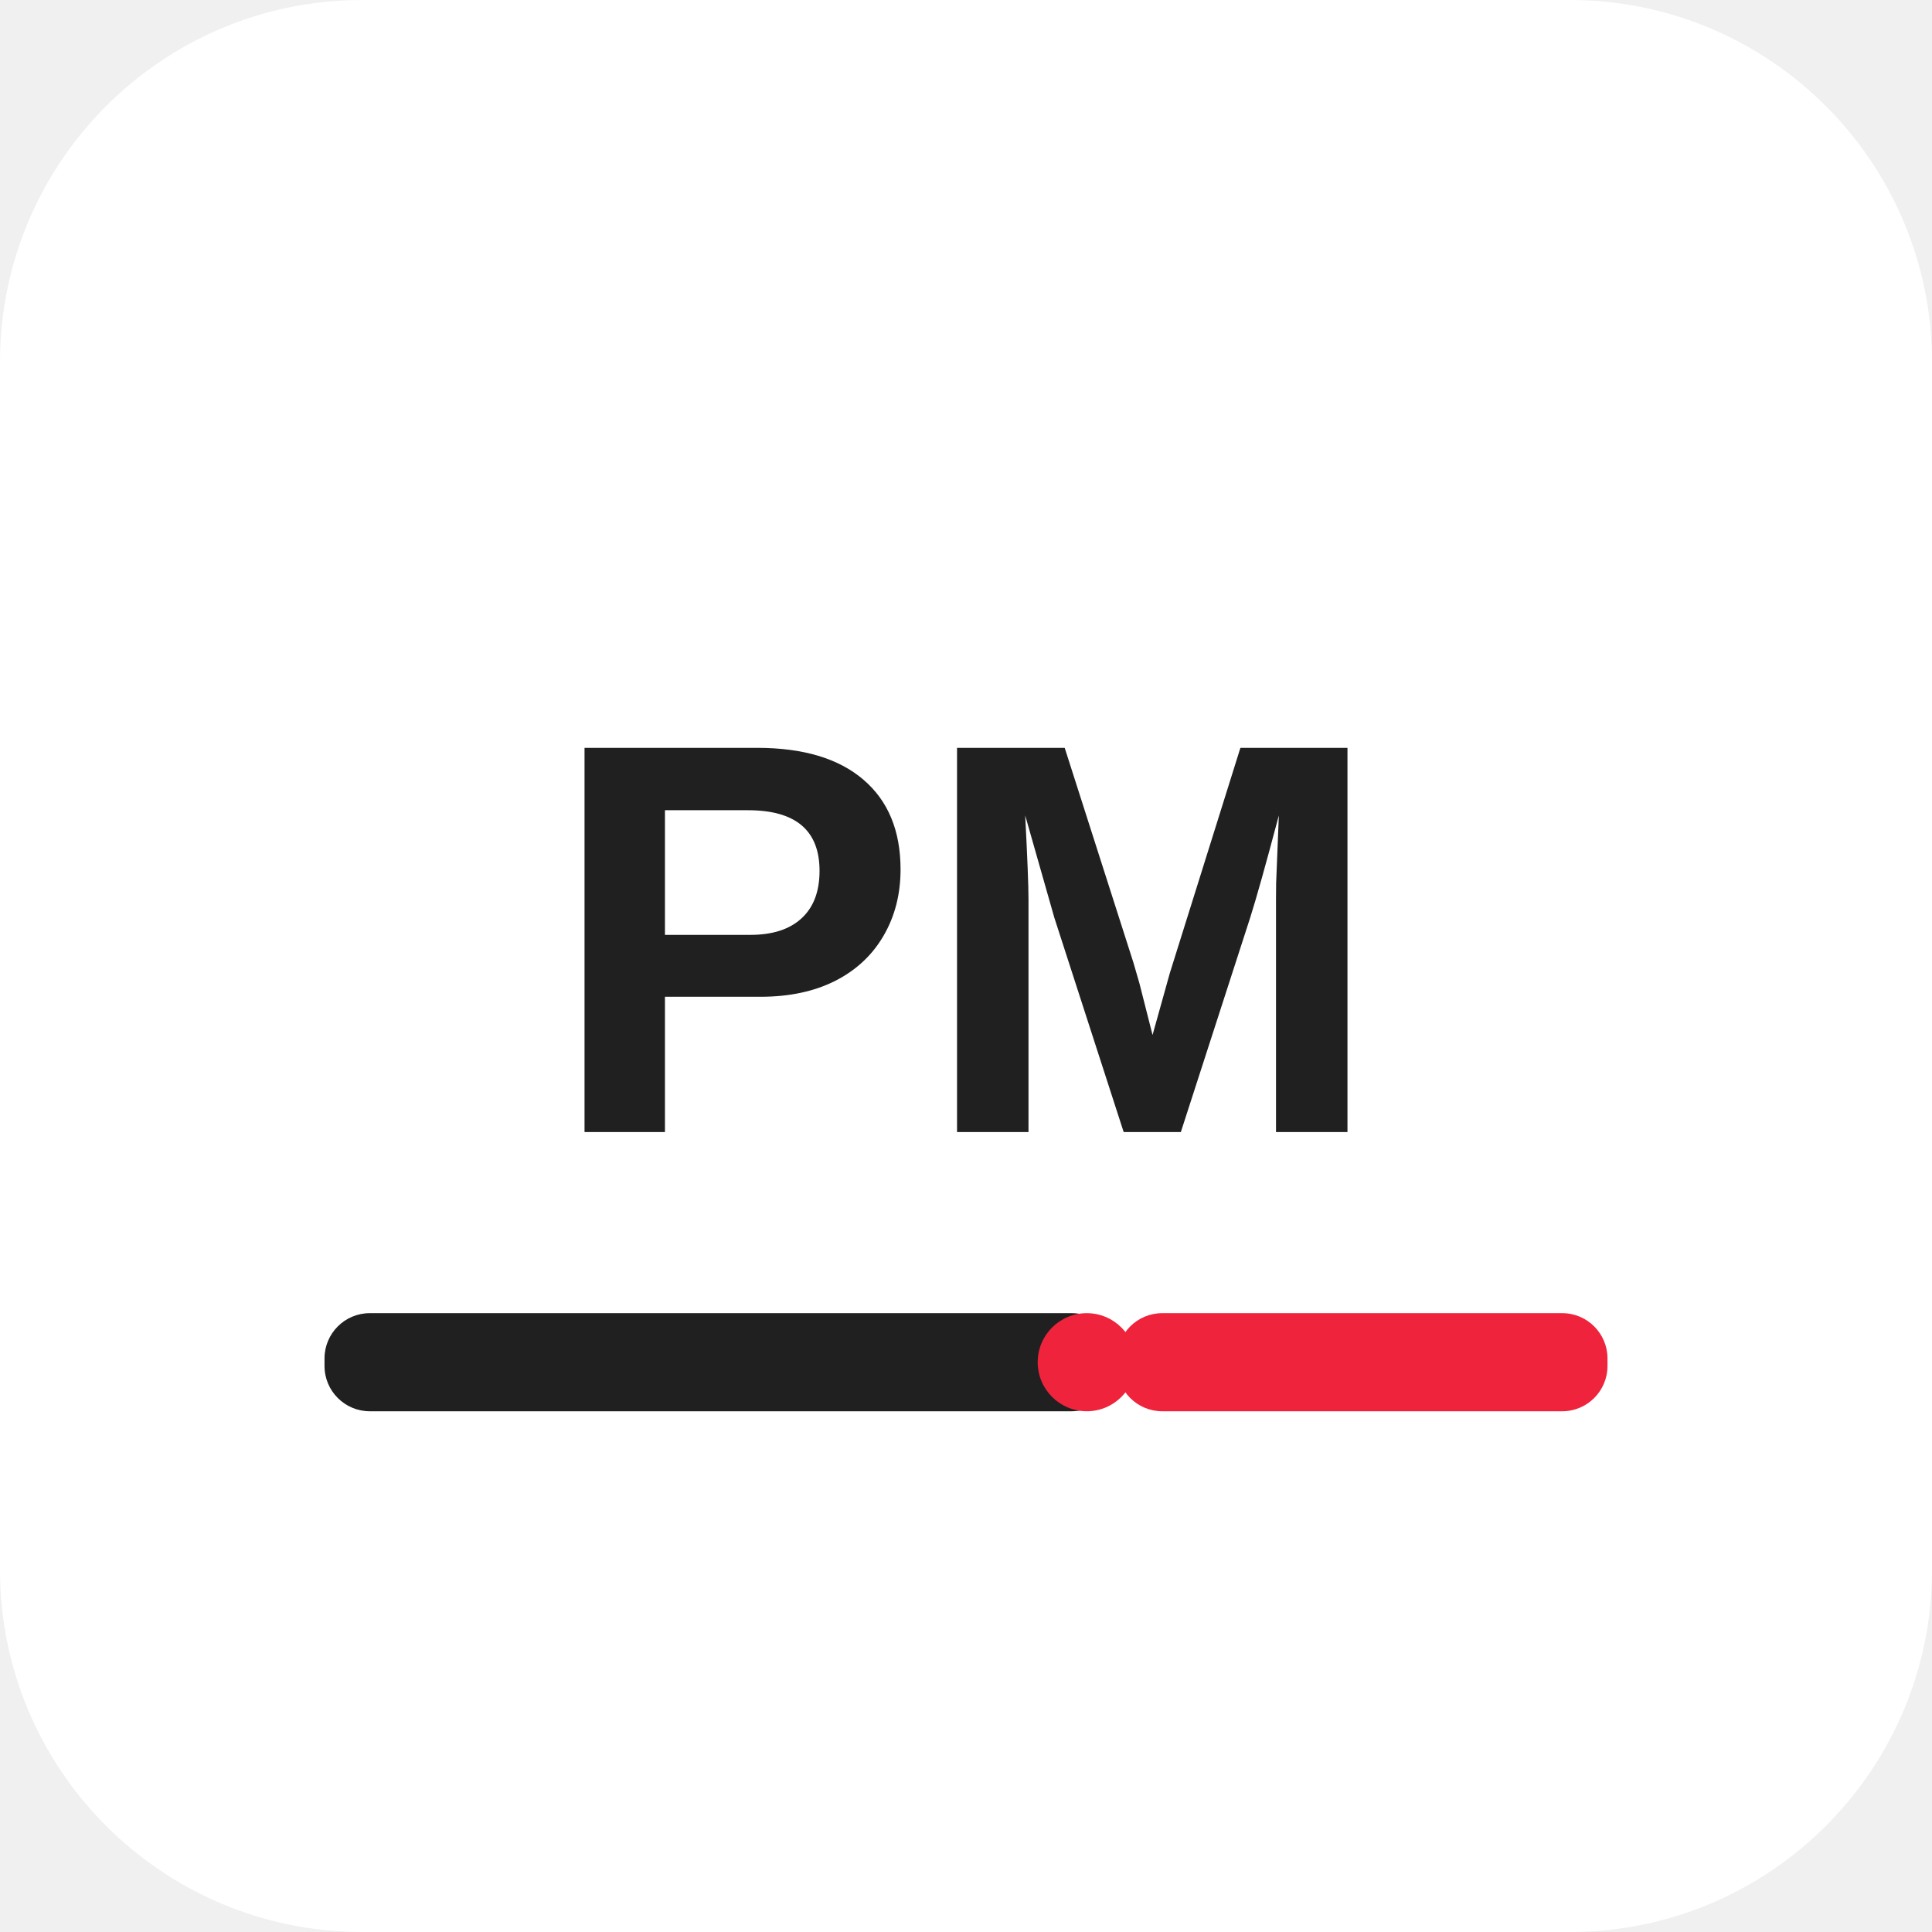
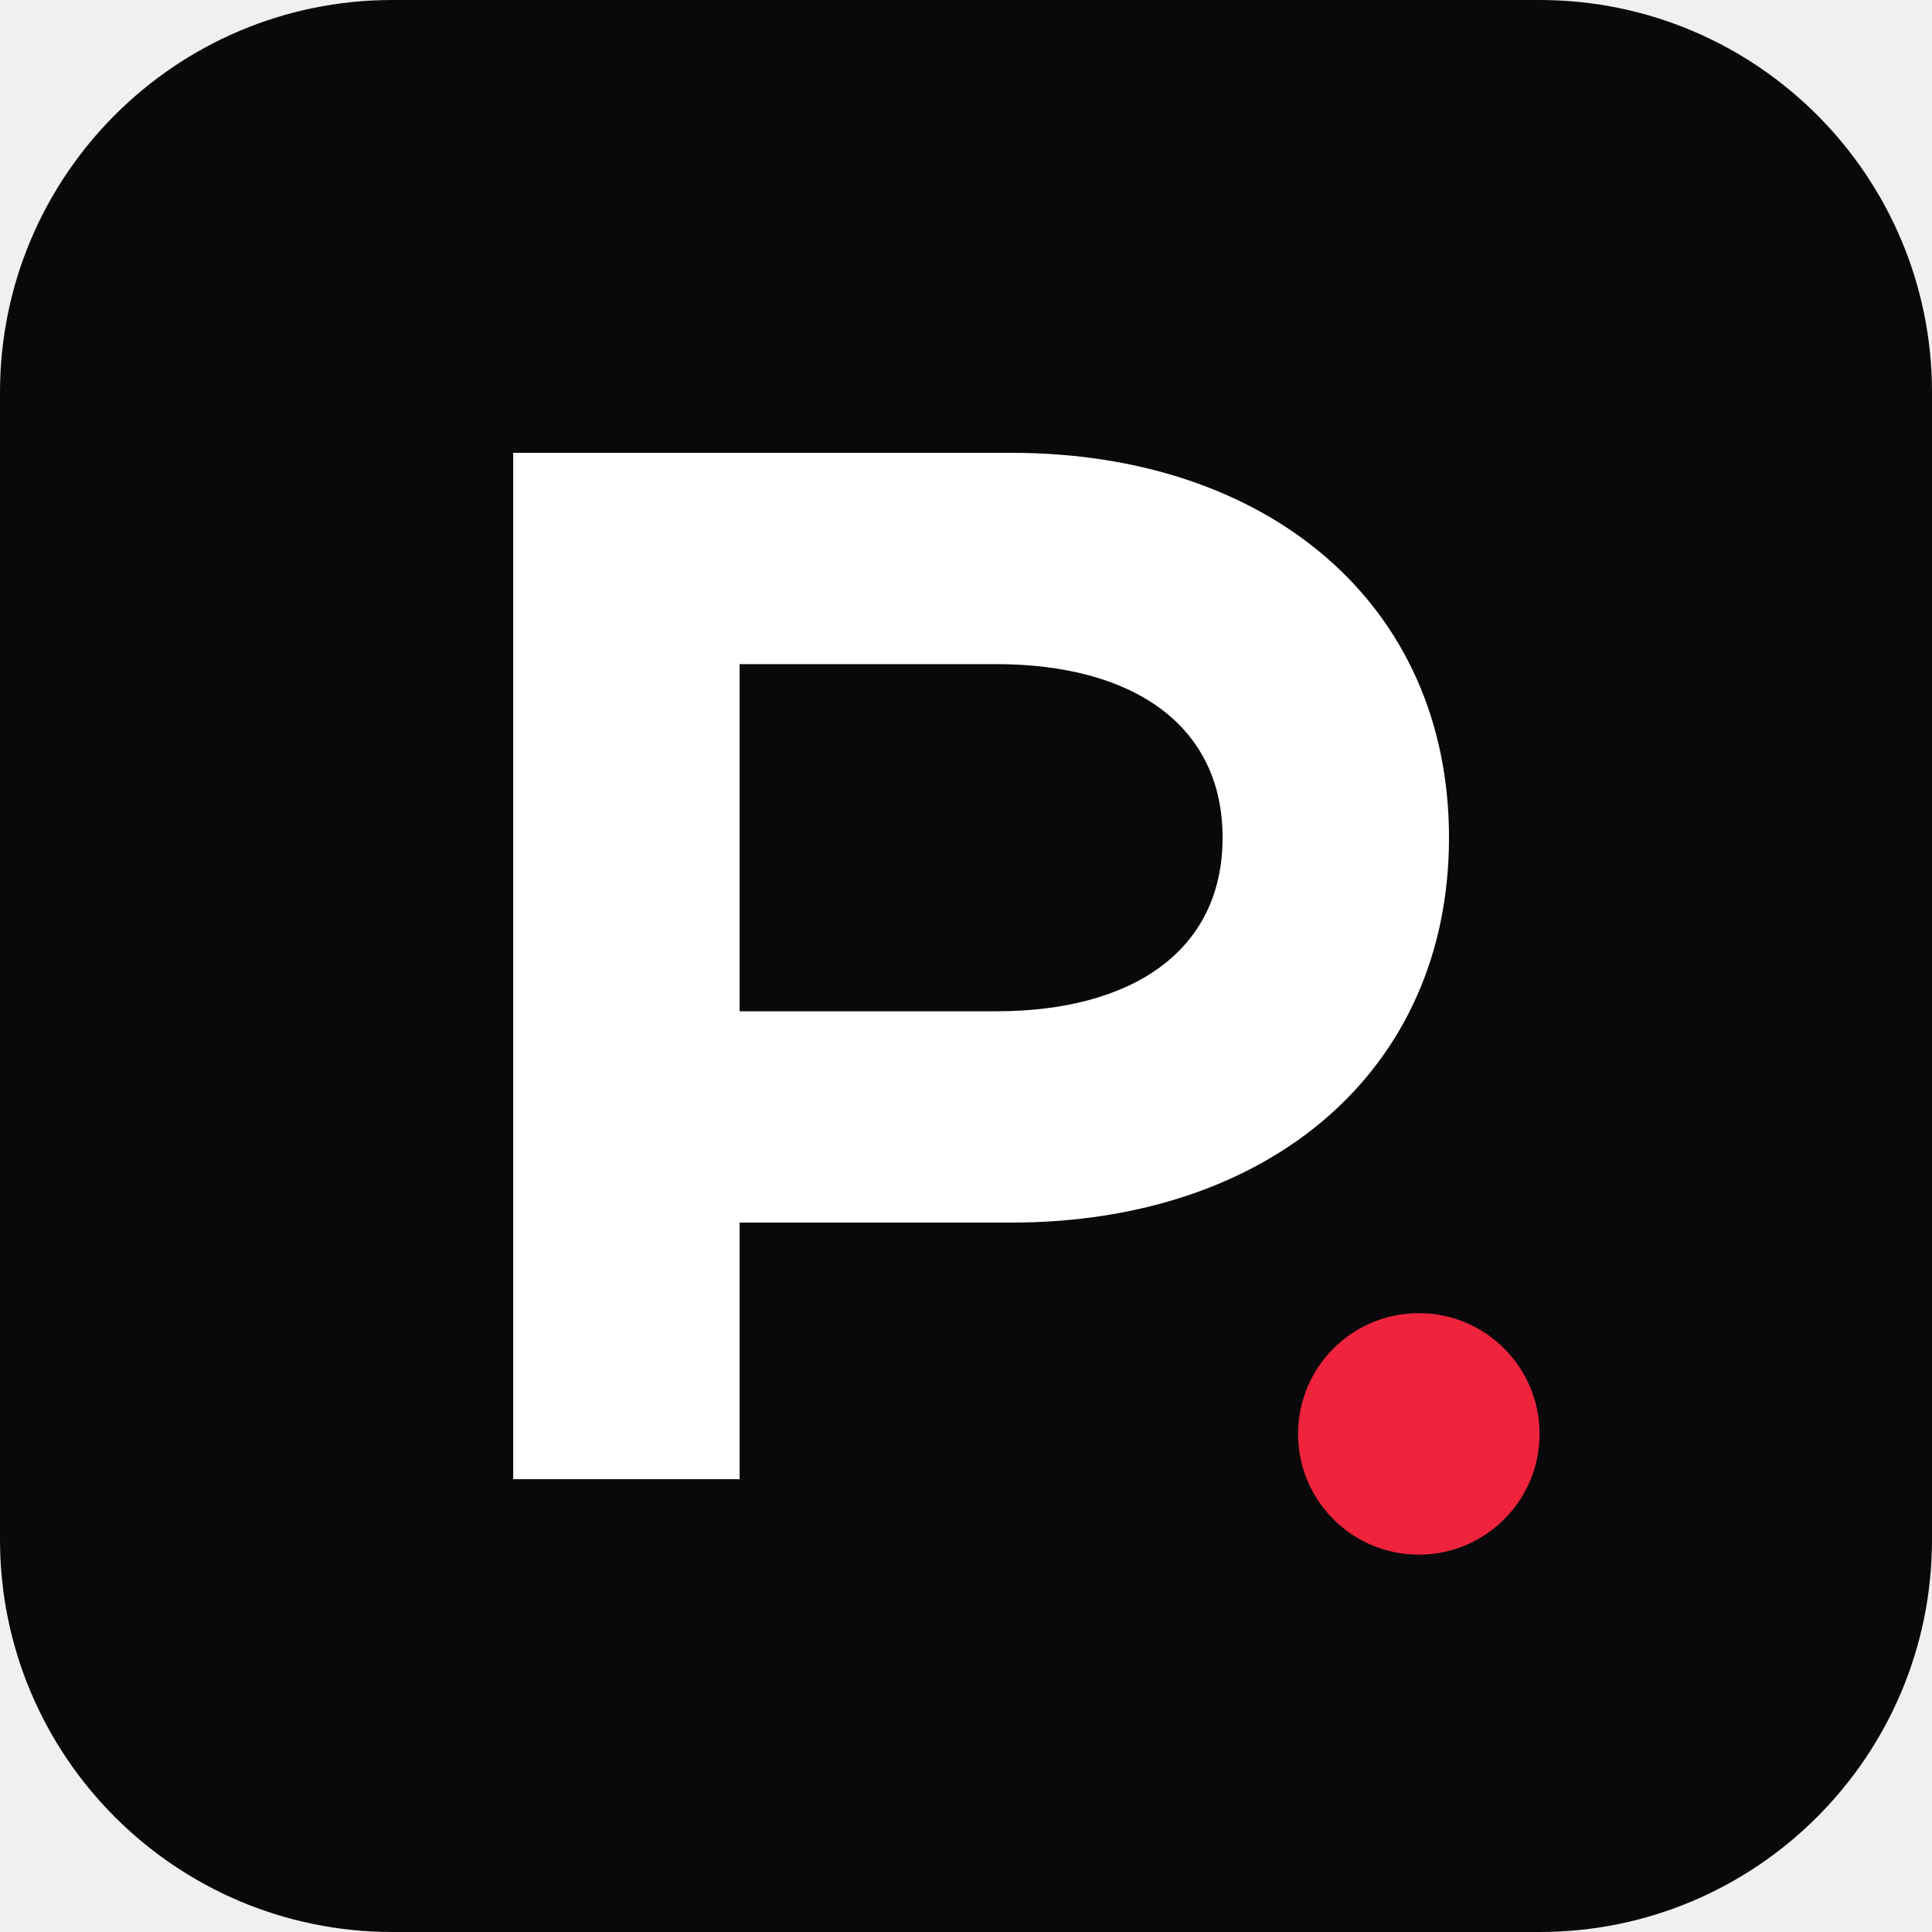
<svg xmlns="http://www.w3.org/2000/svg" viewBox="0 0 256 256">
-   <rect width="256" height="256" rx="48" fill="#ffffff" />
-   <text x="128" y="150" text-anchor="middle" font-family="Arial,Helvetica,sans-serif" font-size="74" font-weight="900" fill="#202020">PM</text>
-   <rect x="43" y="174" width="105" height="13" rx="6" fill="#202020" />
-   <rect x="148" y="174" width="65" height="13" rx="6" fill="#ef233c" />
-   <circle cx="144" cy="180.5" r="6.5" fill="#ef233c" />
+   <rect width="256" height="256" rx="52" fill="#09090b" />
+   <path d="M68 196V60h66c34 0 58 20 58 51s-24 51-58 51H98v34H68Zm30-62h34c18 0 30-8 30-23s-12-23-30-23H98v46Z" fill="#fff" />
+   <circle cx="188" cy="190" r="16" fill="#ef233c" />
</svg>
